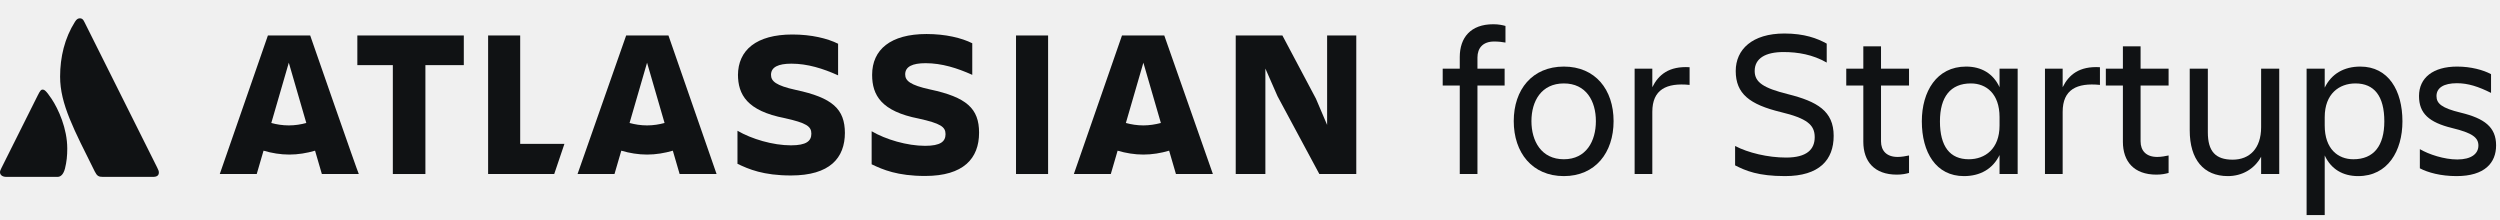
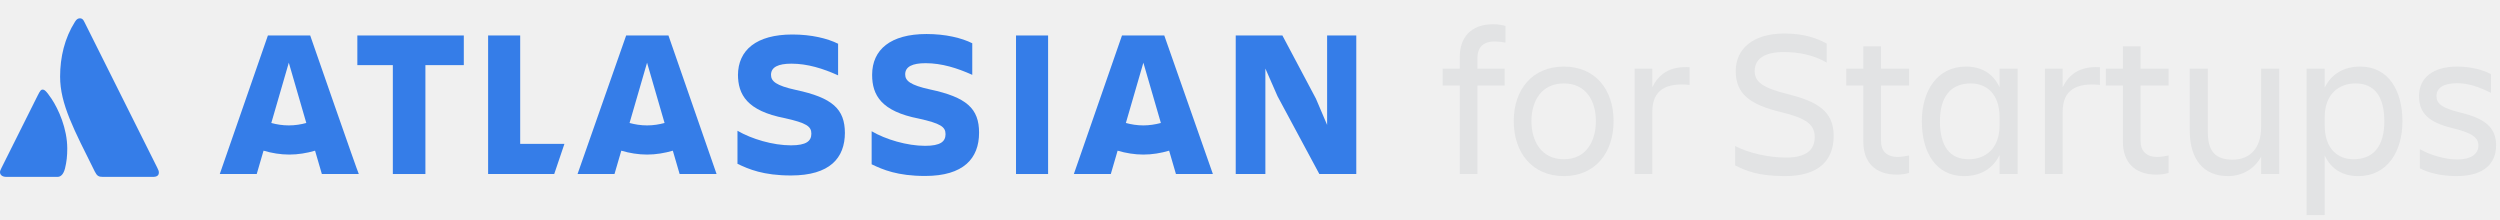
<svg xmlns="http://www.w3.org/2000/svg" width="546" height="48" viewBox="0 0 546 48" fill="none">
-   <g id="Brand=Atlassian for Startups, Type=logo, Appearance=inverse" clip-path="url(#clip0_54045_56772)">
+   <g id="Brand=Atlassian for Startups, Type=logo, Appearance=brand" clip-path="url(#clip0_54045_56714)">
    <g id="for Startups">
-       <path id="Vector" d="M545.148 31.745C545.148 35.563 542.665 38.461 536.501 38.461C533.051 38.461 530.244 37.679 528.496 36.759V32.573C530.474 33.723 533.786 34.827 536.684 34.827C539.72 34.827 541.285 33.585 541.285 31.791C541.285 30.043 539.951 29.031 535.581 27.973C530.475 26.731 528.312 24.753 528.312 20.981C528.312 16.979 531.395 14.541 536.639 14.541C539.629 14.541 542.342 15.277 544.044 16.197V20.291C541.284 18.911 539.03 18.175 536.592 18.175C533.694 18.175 532.13 19.187 532.13 20.981C532.13 22.591 533.234 23.603 537.466 24.615C542.572 25.857 545.148 27.743 545.148 31.745Z" fill="#101214" />
-       <path id="Vector_2" d="M520.736 26.501C520.736 20.981 518.528 18.221 514.434 18.221C510.892 18.221 507.718 20.475 507.718 25.581V27.421C507.718 32.527 510.616 34.781 513.974 34.781C518.436 34.781 520.736 31.837 520.736 26.501ZM515.032 38.461C511.674 38.461 509.098 36.943 507.718 33.953V46.971H503.762V15.001H507.718V19.141C509.19 16.105 511.95 14.541 515.492 14.541C521.61 14.541 524.692 19.739 524.692 26.501C524.692 32.987 521.472 38.461 515.032 38.461Z" fill="#101214" />
-       <path id="Vector_3" d="M478.236 28.478V15H482.192V28.892C482.192 33.032 483.848 34.872 487.62 34.872C491.3 34.872 493.83 32.434 493.83 27.788V15H497.786V38H493.83V34.228C492.358 36.942 489.644 38.46 486.562 38.46C481.272 38.46 478.236 34.826 478.236 28.478Z" fill="#101214" />
-       <path id="Vector_4" d="M467.504 30.871C467.504 32.895 468.7 34.275 471.138 34.275C472.058 34.275 472.932 34.091 473.622 33.953V37.771C472.932 37.955 472.15 38.139 470.954 38.139C466.032 38.139 463.64 35.241 463.64 30.963V18.681H459.914V15.001H463.64V10.125H467.504V15.001H473.622V18.681H467.504V30.871Z" fill="#101214" />
-       <path id="Vector_5" d="M450.485 24.431V38.001H446.621V15.001H450.485V19.049C451.819 16.335 454.119 14.403 458.627 14.679V18.543C453.567 18.037 450.485 19.555 450.485 24.431Z" fill="#101214" />
-       <path id="Vector_6" d="M423.683 26.501C423.683 32.021 425.891 34.781 429.985 34.781C433.527 34.781 436.701 32.527 436.701 27.421V25.581C436.701 20.475 433.803 18.221 430.445 18.221C425.983 18.221 423.683 21.165 423.683 26.501ZM436.701 38.001V33.861C435.229 36.897 432.469 38.461 428.927 38.461C422.809 38.461 419.727 33.263 419.727 26.501C419.727 20.015 422.947 14.541 429.387 14.541C432.745 14.541 435.321 16.059 436.701 19.049V15.001H440.657V38.001H436.701Z" fill="#101214" />
-       <path id="Vector_7" d="M410.813 30.871C410.813 32.895 412.009 34.275 414.447 34.275C415.367 34.275 416.241 34.091 416.931 33.953V37.771C416.241 37.955 415.459 38.139 414.263 38.139C409.341 38.139 406.949 35.241 406.949 30.963V18.681H403.223V15.001H406.949V10.125H410.813V15.001H416.931V18.681H410.813V30.871Z" fill="#101214" />
-       <path id="Vector_8" d="M400.473 29.674C400.473 34.918 397.345 38.46 389.847 38.46C384.005 38.46 381.291 37.31 378.945 36.114V31.882C381.751 33.354 386.075 34.412 390.077 34.412C394.631 34.412 396.333 32.618 396.333 29.95C396.333 27.282 394.677 25.856 388.927 24.476C382.119 22.82 379.083 20.474 379.083 15.506C379.083 10.814 382.671 7.318 389.709 7.318C394.079 7.318 396.885 8.376 398.955 9.526V13.666C395.919 11.918 392.653 11.366 389.525 11.366C385.569 11.366 383.223 12.746 383.223 15.506C383.223 17.99 385.155 19.232 390.491 20.566C396.885 22.176 400.473 24.246 400.473 29.674Z" fill="#101214" />
-       <path id="Vector_9" d="M360.866 24.431V38.001H357.002V15.001H360.866V19.049C362.2 16.335 364.5 14.403 369.008 14.679V18.543C363.948 18.037 360.866 19.555 360.866 24.431Z" fill="#101214" />
-       <path id="Vector_10" d="M341.55 38.461C334.65 38.461 330.602 33.355 330.602 26.455C330.602 19.555 334.65 14.541 341.55 14.541C348.404 14.541 352.406 19.555 352.406 26.455C352.406 33.355 348.404 38.461 341.55 38.461ZM341.55 18.221C336.628 18.221 334.466 22.085 334.466 26.455C334.466 30.825 336.628 34.781 341.55 34.781C346.426 34.781 348.542 30.825 348.542 26.455C348.542 22.085 346.426 18.221 341.55 18.221Z" fill="#101214" />
-       <path id="Vector_11" d="M322.676 12.563V15.001H328.61V18.681H322.676V38.001H318.812V18.681H315.086V15.001H318.812V12.471C318.812 8.193 321.204 5.295 326.126 5.295C327.322 5.295 328.104 5.479 328.794 5.663V9.297C328.104 9.159 327.23 9.067 326.31 9.067C323.872 9.067 322.676 10.493 322.676 12.563Z" fill="#101214" />
+       <path id="Vector" d="M545.148 31.745C545.148 35.563 542.665 38.461 536.501 38.461C533.051 38.461 530.244 37.679 528.496 36.759V32.573C530.474 33.723 533.786 34.827 536.684 34.827C539.72 34.827 541.285 33.585 541.285 31.791C541.285 30.043 539.951 29.031 535.581 27.973C530.475 26.731 528.312 24.753 528.312 20.981C528.312 16.979 531.395 14.541 536.639 14.541C539.629 14.541 542.342 15.277 544.044 16.197V20.291C541.284 18.911 539.03 18.175 536.592 18.175C533.694 18.175 532.13 19.187 532.13 20.981C532.13 22.591 533.234 23.603 537.466 24.615C542.572 25.857 545.148 27.743 545.148 31.745Z" fill="#E2E3E4" />
+       <path id="Vector_2" d="M520.736 26.501C520.736 20.981 518.528 18.221 514.434 18.221C510.892 18.221 507.718 20.475 507.718 25.581V27.421C507.718 32.527 510.616 34.781 513.974 34.781C518.436 34.781 520.736 31.837 520.736 26.501ZM515.032 38.461C511.674 38.461 509.098 36.943 507.718 33.953V46.971H503.762V15.001H507.718V19.141C509.19 16.105 511.95 14.541 515.492 14.541C521.61 14.541 524.692 19.739 524.692 26.501C524.692 32.987 521.472 38.461 515.032 38.461Z" fill="#E2E3E4" />
+       <path id="Vector_3" d="M478.236 28.478V15H482.192V28.892C482.192 33.032 483.848 34.872 487.62 34.872C491.3 34.872 493.83 32.434 493.83 27.788V15H497.786V38H493.83V34.228C492.358 36.942 489.644 38.46 486.562 38.46C481.272 38.46 478.236 34.826 478.236 28.478Z" fill="#E2E3E4" />
+       <path id="Vector_4" d="M467.504 30.871C467.504 32.895 468.7 34.275 471.138 34.275C472.058 34.275 472.932 34.091 473.622 33.953V37.771C472.932 37.955 472.15 38.139 470.954 38.139C466.032 38.139 463.64 35.241 463.64 30.963V18.681H459.914V15.001H463.64V10.125H467.504V15.001H473.622V18.681H467.504V30.871Z" fill="#E2E3E4" />
+       <path id="Vector_5" d="M450.485 24.431V38.001H446.621V15.001H450.485V19.049C451.819 16.335 454.119 14.403 458.627 14.679V18.543C453.567 18.037 450.485 19.555 450.485 24.431Z" fill="#E2E3E4" />
+       <path id="Vector_6" d="M423.683 26.501C423.683 32.021 425.891 34.781 429.985 34.781C433.527 34.781 436.701 32.527 436.701 27.421V25.581C436.701 20.475 433.803 18.221 430.445 18.221C425.983 18.221 423.683 21.165 423.683 26.501ZM436.701 38.001V33.861C435.229 36.897 432.469 38.461 428.927 38.461C422.809 38.461 419.727 33.263 419.727 26.501C419.727 20.015 422.947 14.541 429.387 14.541C432.745 14.541 435.321 16.059 436.701 19.049V15.001H440.657V38.001H436.701Z" fill="#E2E3E4" />
+       <path id="Vector_7" d="M410.813 30.871C410.813 32.895 412.009 34.275 414.447 34.275C415.367 34.275 416.241 34.091 416.931 33.953V37.771C416.241 37.955 415.459 38.139 414.263 38.139C409.341 38.139 406.949 35.241 406.949 30.963V18.681H403.223V15.001H406.949V10.125H410.813V15.001H416.931V18.681H410.813V30.871Z" fill="#E2E3E4" />
+       <path id="Vector_8" d="M400.473 29.674C400.473 34.918 397.345 38.46 389.847 38.46C384.005 38.46 381.291 37.31 378.945 36.114V31.882C381.751 33.354 386.075 34.412 390.077 34.412C394.631 34.412 396.333 32.618 396.333 29.95C396.333 27.282 394.677 25.856 388.927 24.476C382.119 22.82 379.083 20.474 379.083 15.506C379.083 10.814 382.671 7.318 389.709 7.318C394.079 7.318 396.885 8.376 398.955 9.526V13.666C395.919 11.918 392.653 11.366 389.525 11.366C385.569 11.366 383.223 12.746 383.223 15.506C383.223 17.99 385.155 19.232 390.491 20.566C396.885 22.176 400.473 24.246 400.473 29.674Z" fill="#E2E3E4" />
+       <path id="Vector_9" d="M360.866 24.431V38.001H357.002V15.001H360.866V19.049C362.2 16.335 364.5 14.403 369.008 14.679V18.543C363.948 18.037 360.866 19.555 360.866 24.431Z" fill="#E2E3E4" />
+       <path id="Vector_10" d="M341.55 38.461C334.65 38.461 330.602 33.355 330.602 26.455C330.602 19.555 334.65 14.541 341.55 14.541C348.404 14.541 352.406 19.555 352.406 26.455C352.406 33.355 348.404 38.461 341.55 38.461ZM341.55 18.221C336.628 18.221 334.466 22.085 334.466 26.455C334.466 30.825 336.628 34.781 341.55 34.781C346.426 34.781 348.542 30.825 348.542 26.455C348.542 22.085 346.426 18.221 341.55 18.221Z" fill="#E2E3E4" />
+       <path id="Vector_11" d="M322.676 12.563V15.001H328.61V18.681H322.676V38.001H318.812V18.681H315.086V15.001H318.812V12.471C318.812 8.193 321.204 5.295 326.126 5.295C327.322 5.295 328.104 5.479 328.794 5.663V9.297C328.104 9.159 327.23 9.067 326.31 9.067C323.872 9.067 322.676 10.493 322.676 12.563Z" fill="#E2E3E4" />
    </g>
    <g id="Atlassian">
      <g id="Group">
-         <path id="Vector_12" d="M161.171 16.241C161.171 20.7 163.188 24.203 171.362 25.795C176.14 26.857 177.201 27.6 177.201 29.193C177.201 30.785 176.14 31.741 172.743 31.741C168.814 31.741 164.143 30.36 161.064 28.556V35.775C163.506 36.943 166.691 38.323 172.743 38.323C181.236 38.323 184.527 34.501 184.527 28.98M184.527 29.087C184.527 23.778 181.767 21.337 173.804 19.638C169.451 18.682 168.39 17.727 168.39 16.347C168.39 14.648 169.982 13.905 172.849 13.905C176.352 13.905 179.749 14.967 183.04 16.453V9.552C180.705 8.384 177.201 7.535 173.061 7.535C165.205 7.535 161.171 10.932 161.171 16.453" fill="#101214" />
-         <path id="Vector_13" d="M269.883 7.748V38.005H276.359V14.967L279.013 21.019L288.143 38.005H296.212V7.748H289.842V27.282L287.4 21.549L280.075 7.748H269.883Z" fill="#101214" />
-         <path id="Vector_14" d="M228.905 7.748H221.898V38.005H228.905V7.748Z" fill="#101214" />
-         <path id="Vector_15" d="M213.83 28.981C213.83 23.673 211.069 21.231 203.107 19.532C198.754 18.577 197.693 17.622 197.693 16.241C197.693 14.543 199.285 13.8 202.151 13.8C205.655 13.8 209.052 14.861 212.343 16.348V9.447C210.008 8.279 206.504 7.43 202.364 7.43C194.508 7.43 190.473 10.827 190.473 16.348C190.473 20.806 192.49 24.31 200.665 25.902C205.443 26.964 206.504 27.707 206.504 29.299C206.504 30.892 205.443 31.848 202.045 31.848C198.117 31.848 193.446 30.467 190.367 28.663V35.882C192.809 37.05 195.994 38.43 202.045 38.43C210.432 38.43 213.83 34.608 213.83 28.981Z" fill="#101214" />
-         <path id="Vector_16" d="M106.604 7.748V38.005H121.042L123.271 31.423H113.61V7.748H106.604Z" fill="#101214" />
-         <path id="Vector_17" d="M78.045 7.748V14.224H85.795V38.005H92.908V14.224H101.295V7.748H78.045Z" fill="#101214" />
+         <path id="Vector_12" d="M161.171 16.241C161.171 20.7 163.188 24.203 171.362 25.795C176.14 26.857 177.201 27.6 177.201 29.193C177.201 30.785 176.14 31.741 172.743 31.741C168.814 31.741 164.143 30.36 161.064 28.556V35.775C163.506 36.943 166.691 38.323 172.743 38.323C181.236 38.323 184.527 34.501 184.527 28.98M184.527 29.087C184.527 23.778 181.767 21.337 173.804 19.638C169.451 18.682 168.39 17.727 168.39 16.347C168.39 14.648 169.982 13.905 172.849 13.905C176.352 13.905 179.749 14.967 183.04 16.453V9.552C180.705 8.384 177.201 7.535 173.061 7.535C165.205 7.535 161.171 10.932 161.171 16.453" fill="#357DE8" />
+         <path id="Vector_13" d="M269.883 7.748V38.005H276.359V14.967L279.013 21.019L288.143 38.005H296.212V7.748H289.842V27.282L287.4 21.549L280.075 7.748H269.883Z" fill="#357DE8" />
+         <path id="Vector_14" d="M228.905 7.748H221.898V38.005H228.905V7.748Z" fill="#357DE8" />
+         <path id="Vector_15" d="M213.83 28.981C213.83 23.673 211.069 21.231 203.107 19.532C198.754 18.577 197.693 17.622 197.693 16.241C197.693 14.543 199.285 13.8 202.151 13.8C205.655 13.8 209.052 14.861 212.343 16.348V9.447C210.008 8.279 206.504 7.43 202.364 7.43C194.508 7.43 190.473 10.827 190.473 16.348C190.473 20.806 192.49 24.31 200.665 25.902C205.443 26.964 206.504 27.707 206.504 29.299C206.504 30.892 205.443 31.848 202.045 31.848C198.117 31.848 193.446 30.467 190.367 28.663V35.882C192.809 37.05 195.994 38.43 202.045 38.43C210.432 38.43 213.83 34.608 213.83 28.981Z" fill="#357DE8" />
+         <path id="Vector_16" d="M106.604 7.748V38.005H121.042L123.271 31.423H113.61V7.748H106.604Z" fill="#357DE8" />
+         <path id="Vector_17" d="M78.045 7.748V14.224H85.795V38.005H92.908V14.224H101.295V7.748H78.045Z" fill="#357DE8" />
      </g>
-       <path id="Vector_18" d="M67.747 7.748H58.51L48 38.005H56.069L57.555 32.909C59.36 33.44 61.27 33.758 63.181 33.758C65.093 33.758 67.003 33.44 68.808 32.909L70.294 38.005H78.363C78.257 38.005 67.747 7.748 67.747 7.748ZM63.075 27.389C61.695 27.389 60.421 27.176 59.253 26.858L63.075 13.693L66.897 26.858C65.729 27.176 64.456 27.389 63.075 27.389Z" fill="#101214" />
-       <path id="Vector_19" d="M145.989 7.748H136.753L126.137 38.005H134.205L135.692 32.909C137.496 33.44 139.407 33.758 141.318 33.758C143.229 33.758 145.14 33.44 146.945 32.909L148.431 38.005H156.5L145.989 7.748ZM141.318 27.389C139.938 27.389 138.664 27.176 137.496 26.858L141.318 13.693L145.14 26.858C143.972 27.176 142.698 27.389 141.318 27.389Z" fill="#101214" />
-       <path id="Vector_20" d="M254.278 7.748H245.042L234.531 38.005H242.6L244.086 32.909C245.891 33.44 247.802 33.758 249.713 33.758C251.624 33.758 253.535 33.44 255.339 32.909L256.826 38.005H264.894L254.278 7.748ZM249.713 27.389C248.333 27.389 247.059 27.176 245.891 26.858L249.713 13.693L253.535 26.858C252.367 27.176 250.987 27.389 249.713 27.389Z" fill="#101214" />
+       <path id="Vector_18" d="M67.747 7.748H58.51L48 38.005H56.069L57.555 32.909C59.36 33.44 61.27 33.758 63.181 33.758C65.093 33.758 67.003 33.44 68.808 32.909L70.294 38.005H78.363C78.257 38.005 67.747 7.748 67.747 7.748ZM63.075 27.389C61.695 27.389 60.421 27.176 59.253 26.858L63.075 13.693L66.897 26.858C65.729 27.176 64.456 27.389 63.075 27.389Z" fill="#357DE8" />
+       <path id="Vector_19" d="M145.989 7.748H136.753L126.137 38.005H134.205L135.692 32.909C137.496 33.44 139.407 33.758 141.318 33.758C143.229 33.758 145.14 33.44 146.945 32.909L148.431 38.005H156.5L145.989 7.748ZM141.318 27.389C139.938 27.389 138.664 27.176 137.496 26.858L141.318 13.693L145.14 26.858C143.972 27.176 142.698 27.389 141.318 27.389Z" fill="#357DE8" />
+       <path id="Vector_20" d="M254.278 7.748H245.042L234.531 38.005H242.6L244.086 32.909C245.891 33.44 247.802 33.758 249.713 33.758C251.624 33.758 253.535 33.44 255.339 32.909L256.826 38.005H264.894L254.278 7.748ZM249.713 27.389C248.333 27.389 247.059 27.176 245.891 26.858L249.713 13.693L253.535 26.858C252.367 27.176 250.987 27.389 249.713 27.389Z" fill="#357DE8" />
    </g>
    <g id="Art">
-       <g id="Art_2" clip-path="url(#clip1_54045_56772)">
-         <path id="Vector_21" d="M34.318 36.567L18.44 4.813C18.128 4.125 17.815 4 17.44 4C17.128 4 16.752 4.125 16.377 4.75C14.127 8.313 13.127 12.439 13.127 16.752C13.127 22.753 16.19 28.378 20.691 37.442C21.191 38.443 21.566 38.63 22.441 38.63H33.442C34.255 38.63 34.693 38.318 34.693 37.692C34.693 37.38 34.63 37.192 34.318 36.567ZM11.252 21.565C10.001 19.69 9.626 19.565 9.314 19.565C9.001 19.565 8.814 19.69 8.251 20.815L0.313 36.692C0.063 37.192 0 37.38 0 37.63C0 38.13 0.438 38.63 1.375 38.63H12.564C13.314 38.63 13.877 38.005 14.19 36.817C14.565 35.317 14.69 34.004 14.69 32.442C14.69 28.066 12.752 23.815 11.252 21.565Z" fill="#101214" />
+       <g id="Art_2" clip-path="url(#clip1_54045_56714)">
+         <path id="Vector_21" d="M34.318 36.567L18.44 4.813C18.128 4.125 17.815 4 17.44 4C17.128 4 16.752 4.125 16.377 4.75C14.127 8.313 13.127 12.439 13.127 16.752C13.127 22.753 16.19 28.378 20.691 37.442C21.191 38.443 21.566 38.63 22.441 38.63H33.442C34.255 38.63 34.693 38.318 34.693 37.692C34.693 37.38 34.63 37.192 34.318 36.567ZM11.252 21.565C10.001 19.69 9.626 19.565 9.314 19.565C9.001 19.565 8.814 19.69 8.251 20.815L0.313 36.692C0.063 37.192 0 37.38 0 37.63C0 38.13 0.438 38.63 1.375 38.63H12.564C13.314 38.63 13.877 38.005 14.19 36.817C14.565 35.317 14.69 34.004 14.69 32.442C14.69 28.066 12.752 23.815 11.252 21.565Z" fill="#357DE8" />
      </g>
    </g>
  </g>
  <defs>
-     <clipPath id="clip0_54045_56772">
+     <clipPath id="clip0_54045_56714">
      <rect width="546" height="48" fill="white" />
    </clipPath>
-     <clipPath id="clip1_54045_56772">
+     <clipPath id="clip1_54045_56714">
      <rect width="34.693" height="34.63" fill="white" transform="translate(0 4)" />
    </clipPath>
  </defs>
</svg>
